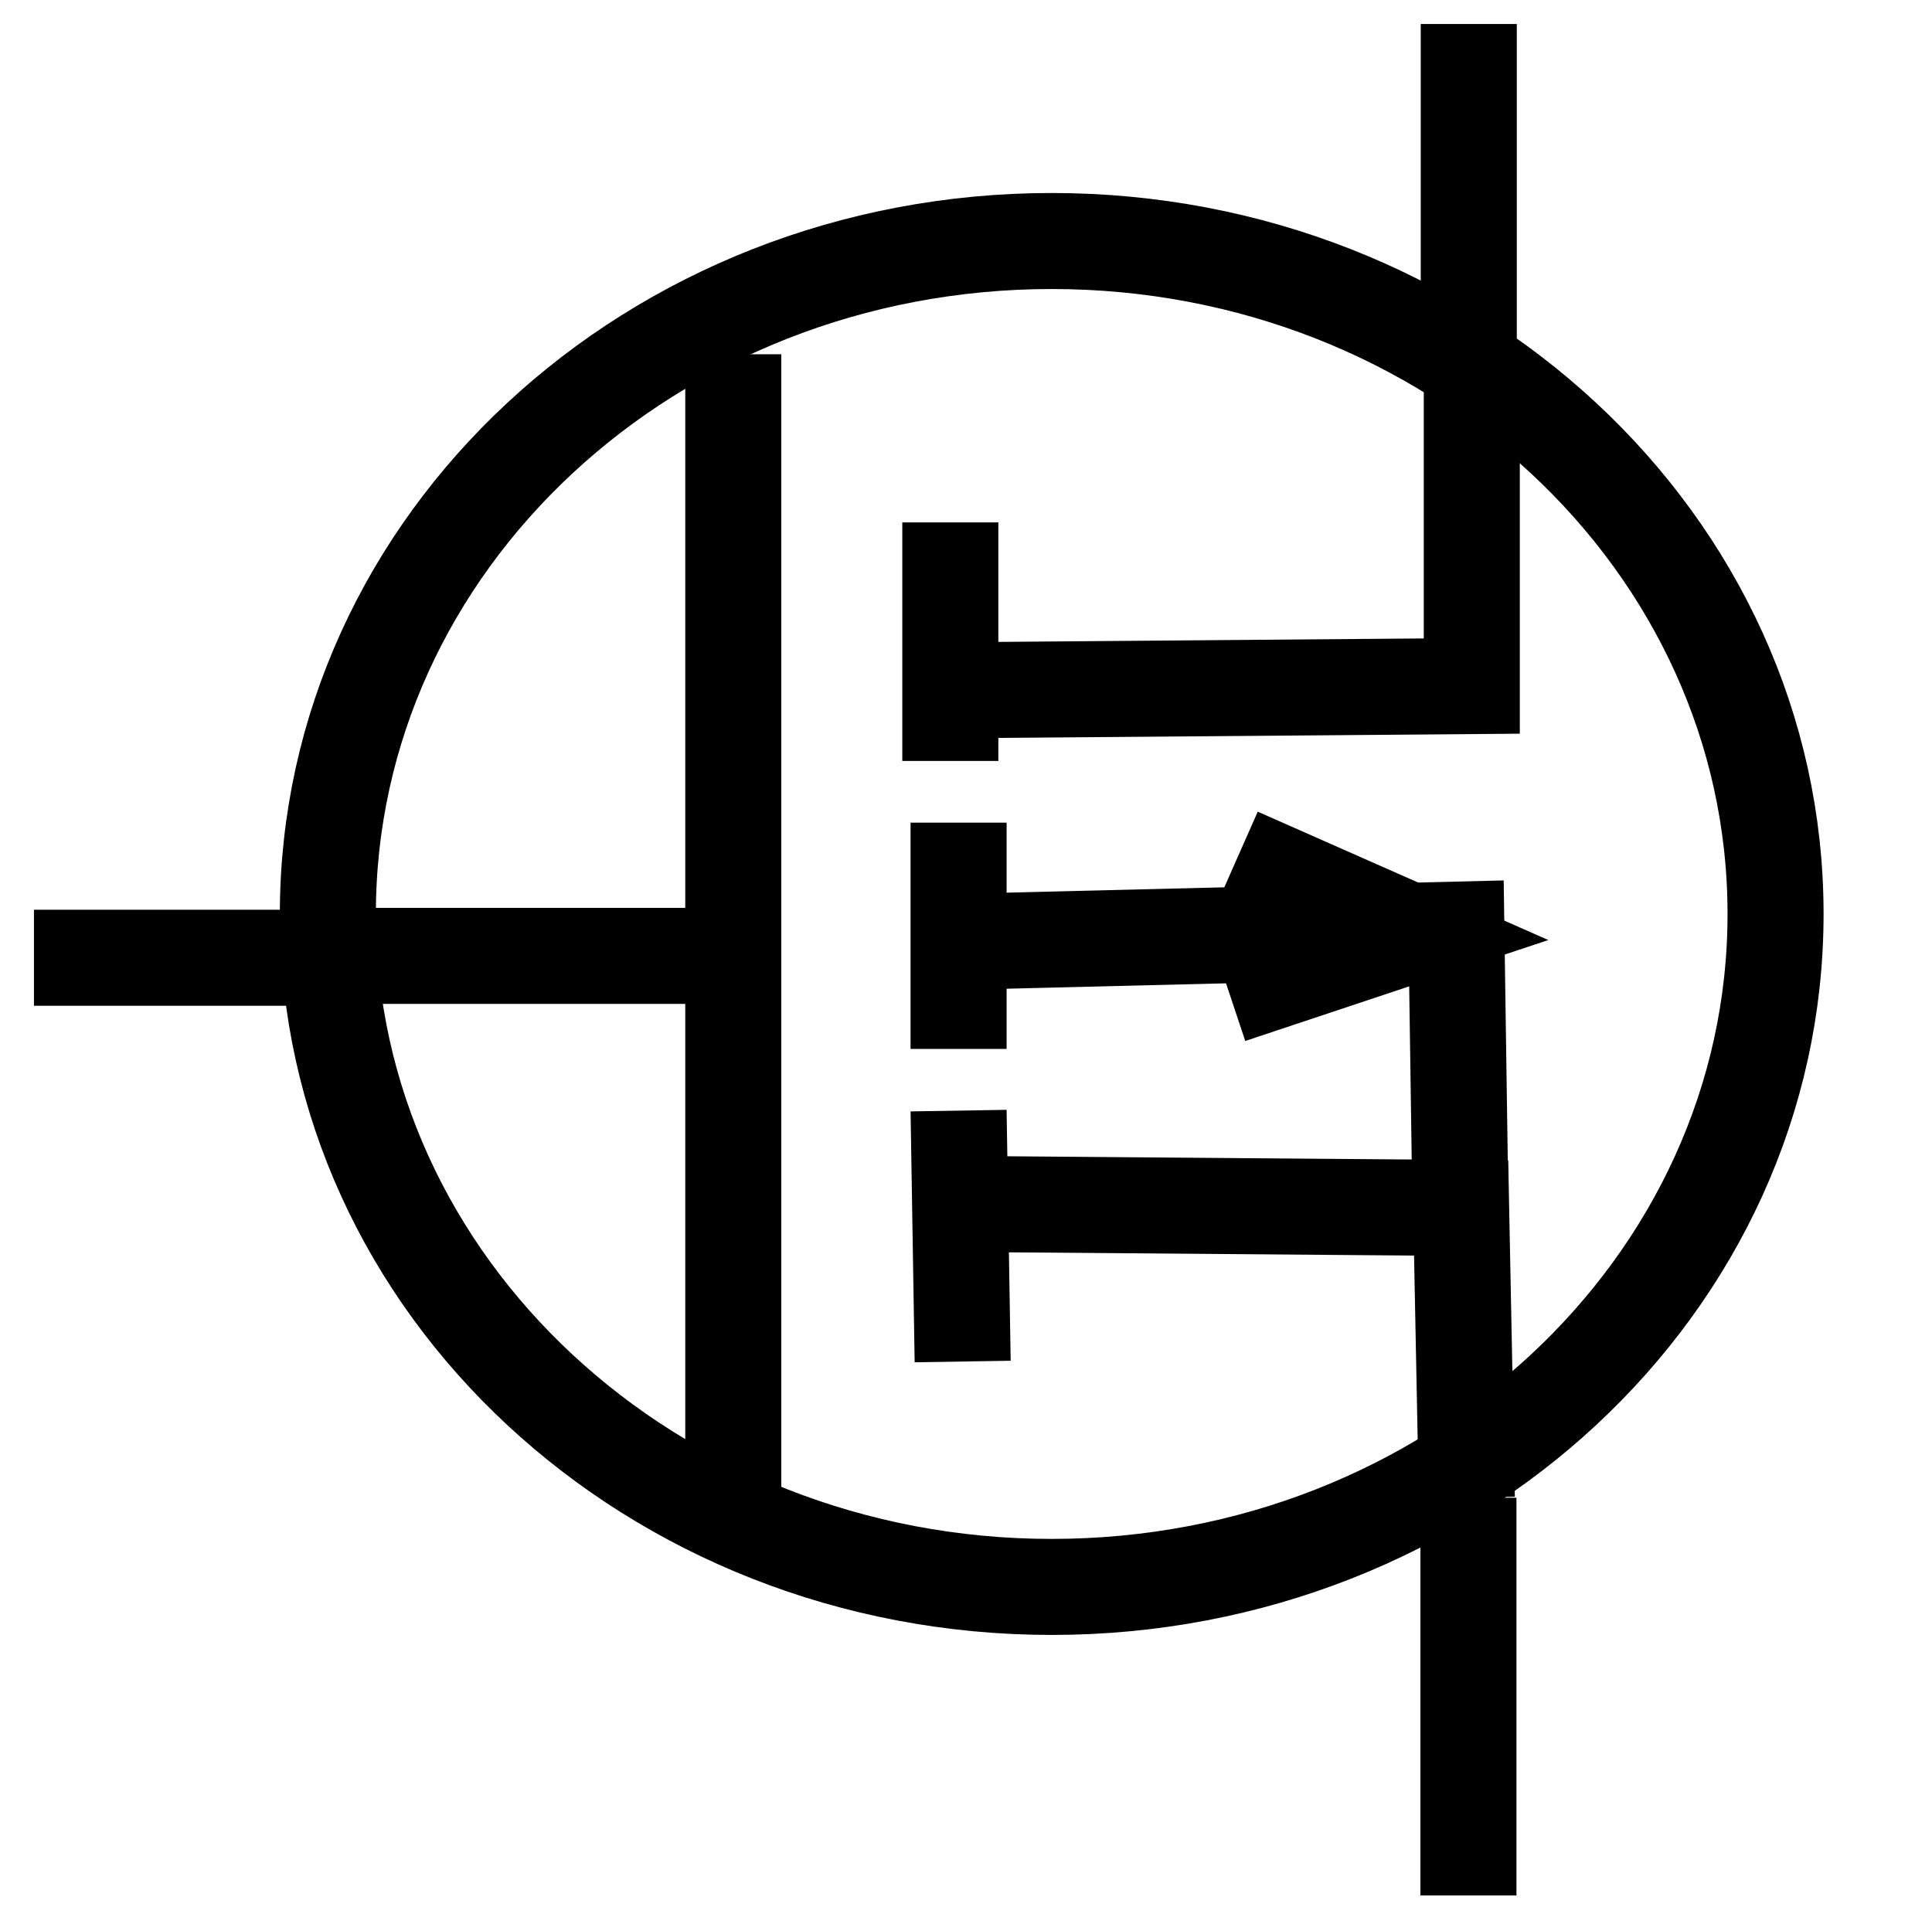
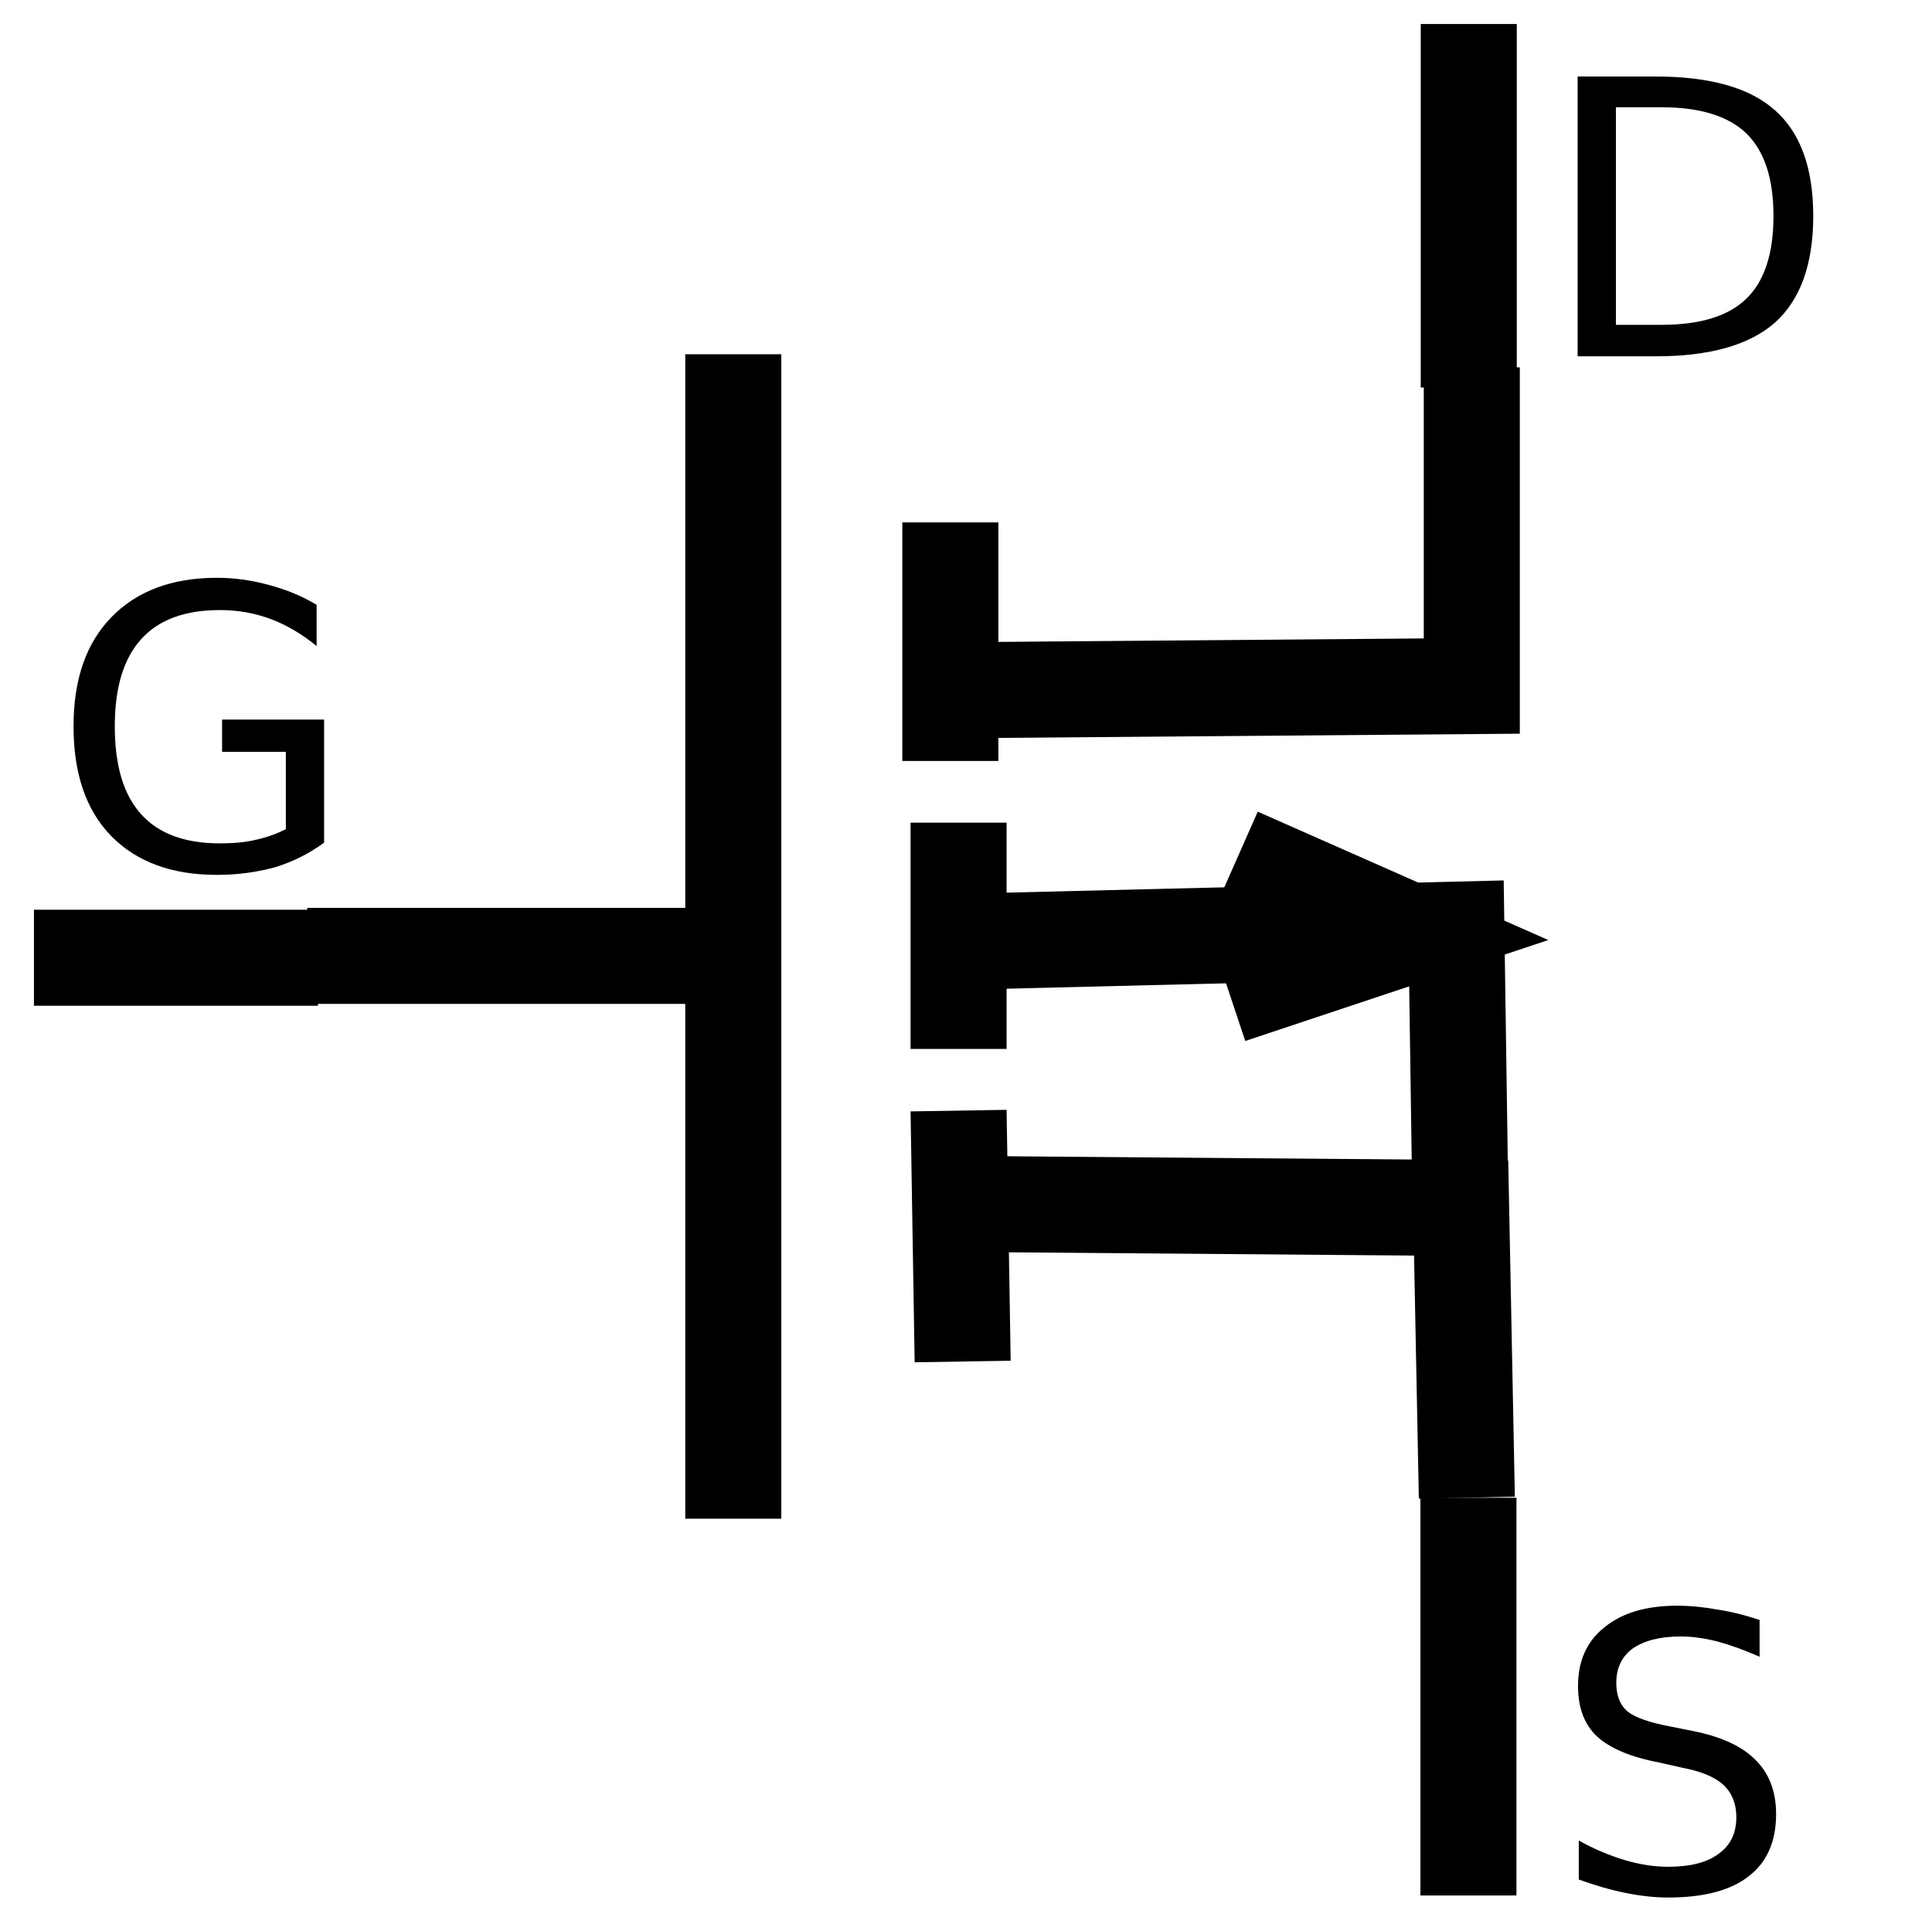
<svg xmlns="http://www.w3.org/2000/svg" version="1.0" width="40.235" height="39.925">
  <defs>
</defs>
  <g connects="0,20;30,0;30,40" stroke="black" stroke-width="2px" id="Q" flippable="true">
-     <path d="M 36.977,19.037 C 36.977,26.778 30.228,33.054 21.903,33.054 C 13.577,33.054 6.828,26.778 6.828,19.037 C 6.828,11.296 13.577,5.02 21.903,5.02 C 30.228,5.02 36.977,11.296 36.977,19.037 L 36.977,19.037 z" id="path2170" fill="none" />
+     <rect id="rect2162" height="40" width="40" y="0" x="0" style="fill:none;stroke:none" />
    <path d="M 15.271,31.633 L 15.271,7.379" id="path2178" />
    <path d="M 30.588,8.071 L 30.588,0.5" id="path2186" />
    <path d="M 30.581,31.196 L 30.581,39.481" id="path2188" />
    <path d="M 19.804,25.075 L 30.429,25.16 L 30.548,31.194" id="path3564" fill="none" />
    <path d="M 20.008,14.376 L 30.651,14.29 L 30.651,7.652" id="path3566" fill="none" />
    <path d="M 15.364,19.91 L 6.398,19.91" id="path3568" />
    <path d="M 0.707,19.949 L 6.623,19.949" id="path4107" />
    <path d="M 19.877,12.08 C 19.877,12.08 19.877,12.08 19.877,12.08 z" id="path2398" fill="none" />
    <path d="M 19.963,21.848 L 19.963,17.135" id="path2402" />
    <path d="M 19.791,15.85 L 19.791,10.881" id="path2404" />
    <path d="M 19.963,23.133 L 20.048,28.359" id="path2406" />
    <path d="M 19.877,19.62 L 30.33,19.363 L 30.415,25.189" id="path2408" fill="none" />
    <path d="M 25.789,17.821 L 29.473,19.449 L 25.617,20.734" id="path2416" fill="none" />
+     <text id="text2823" fill="black" stroke-width="0px" font-style="normal" font-size="8.19px" y="18.114" x="1.079" font-family="Bitstream Vera Sans">G</text>
+     <text id="text2827" fill="black" stroke-width="0px" font-style="normal" font-size="8.001px" y="7.421" x="32.073" font-family="Bitstream Vera Sans">D</text>
+     <text id="text2831" fill="black" stroke-width="0px" font-style="normal" font-size="8.048px" y="39.415" x="32.333" font-family="Bitstream Vera Sans">S</text>
  </g>
</svg>
